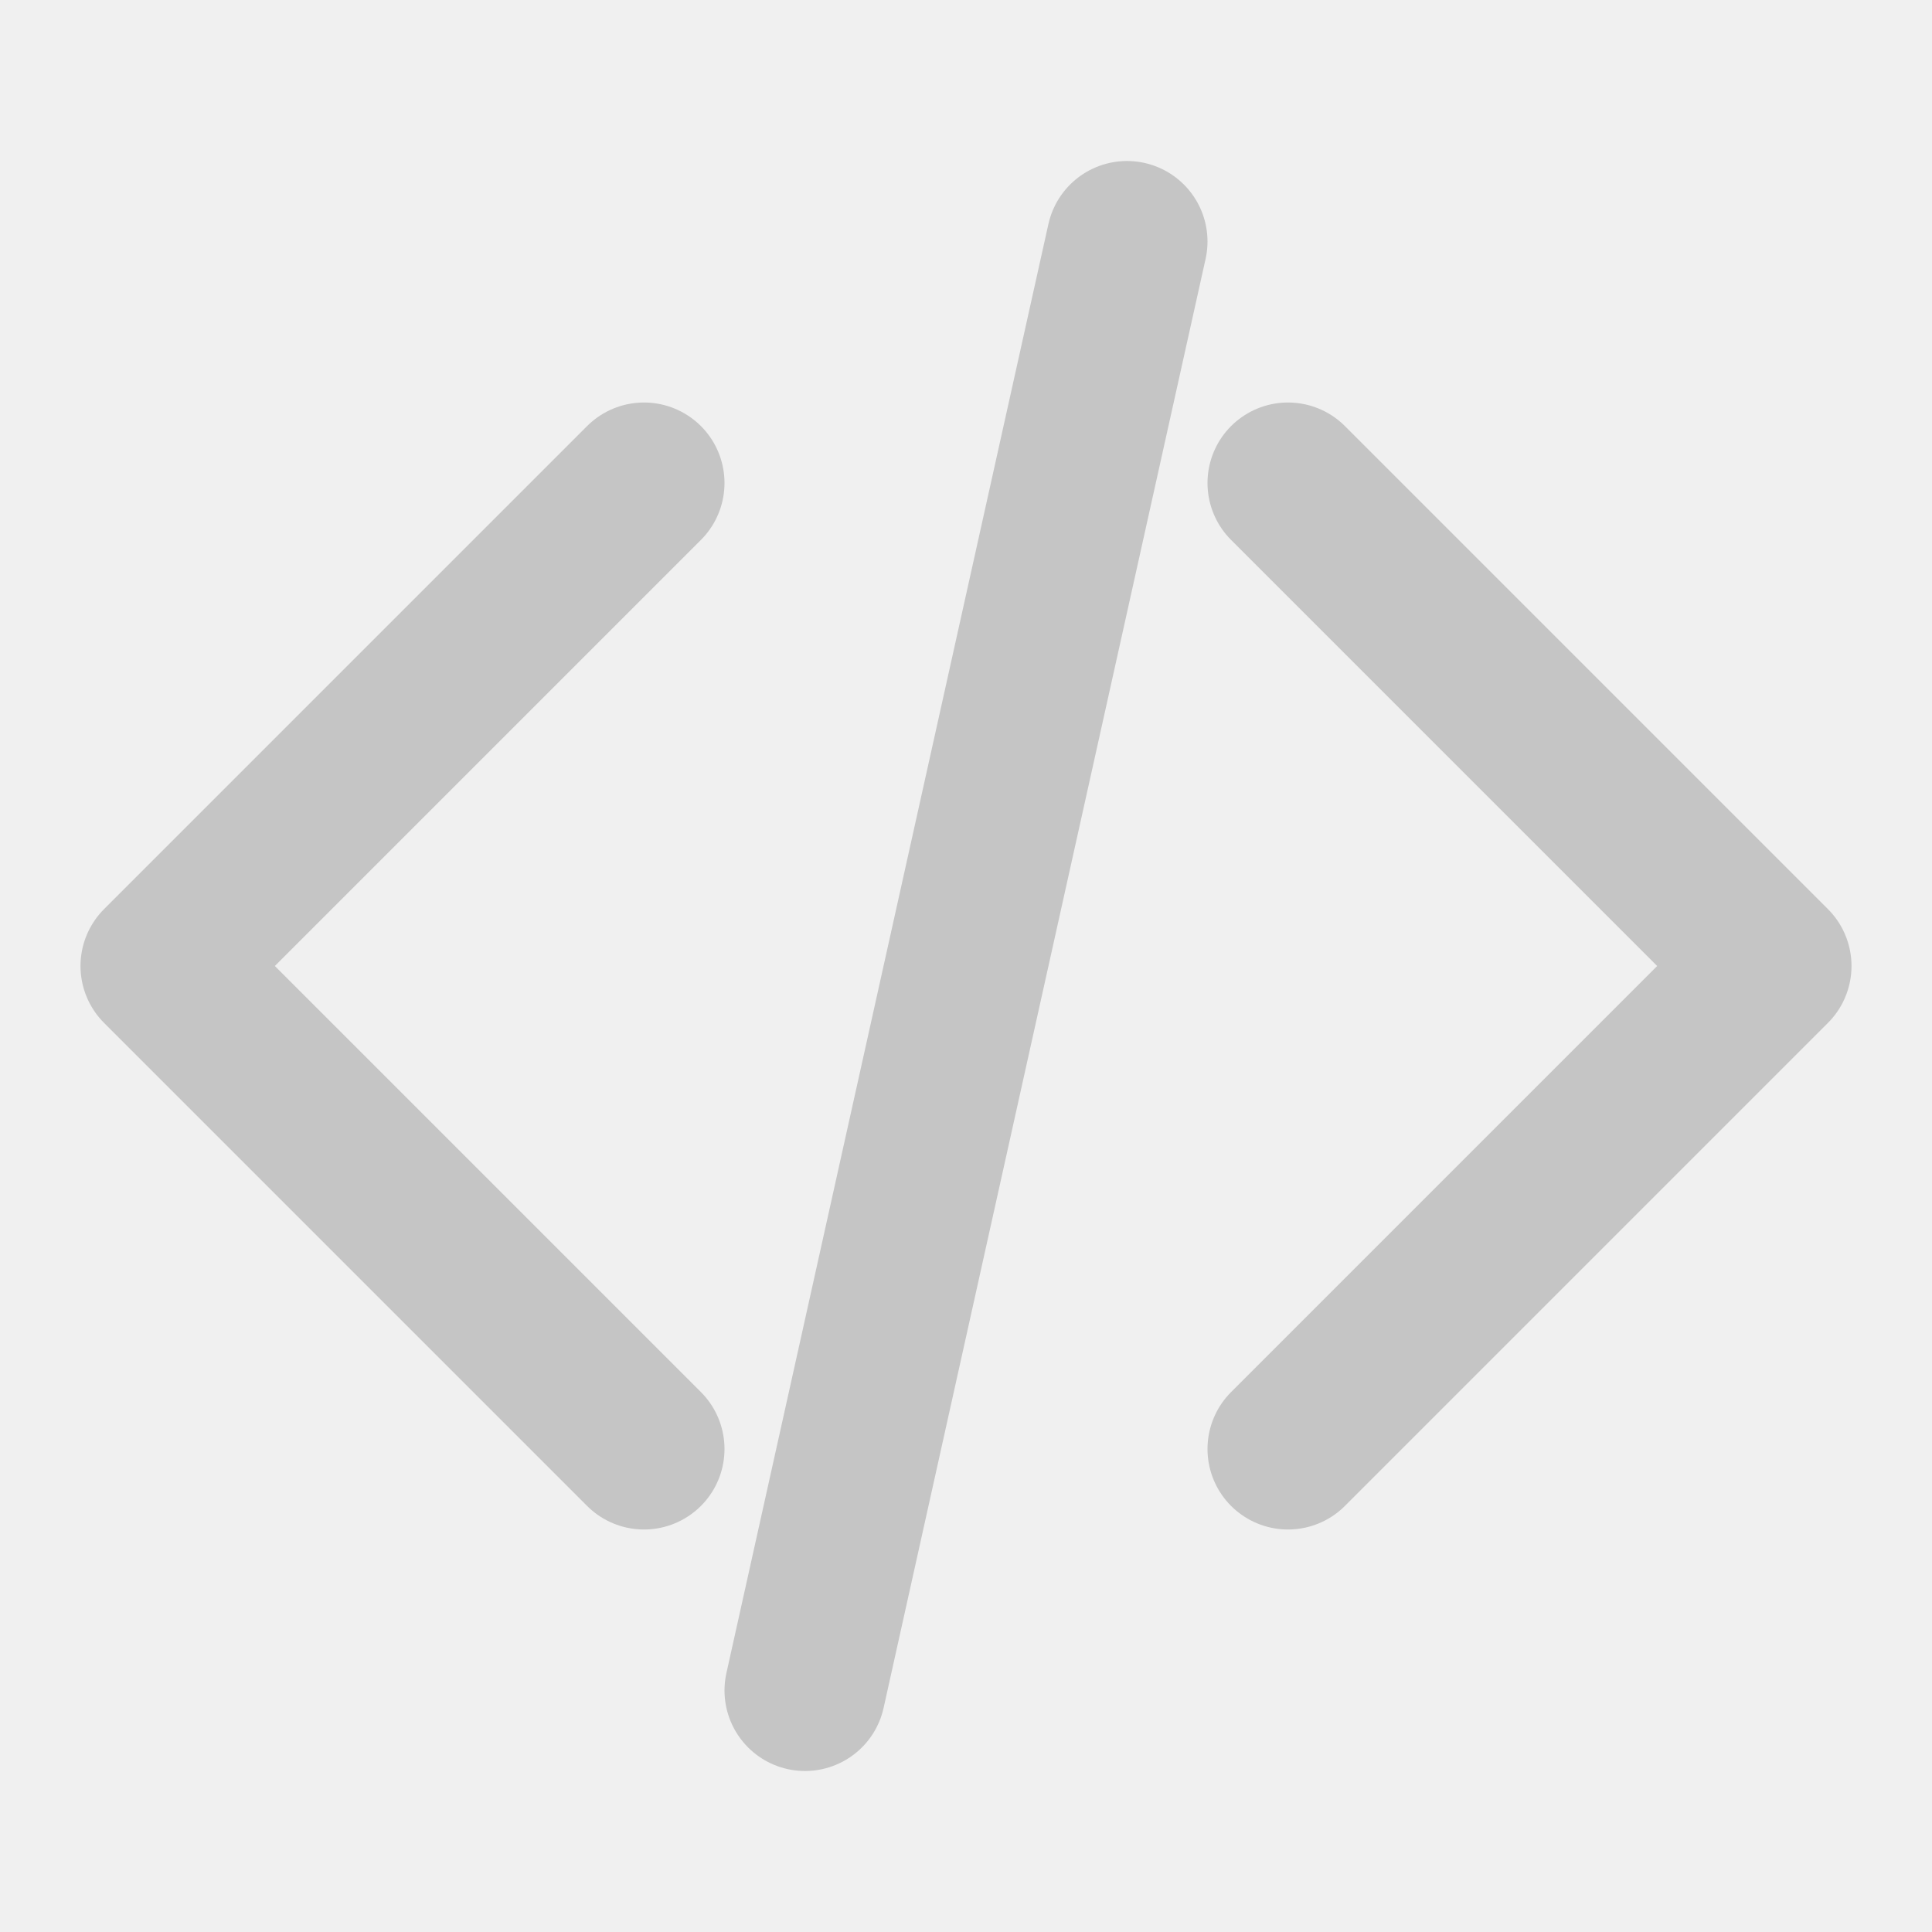
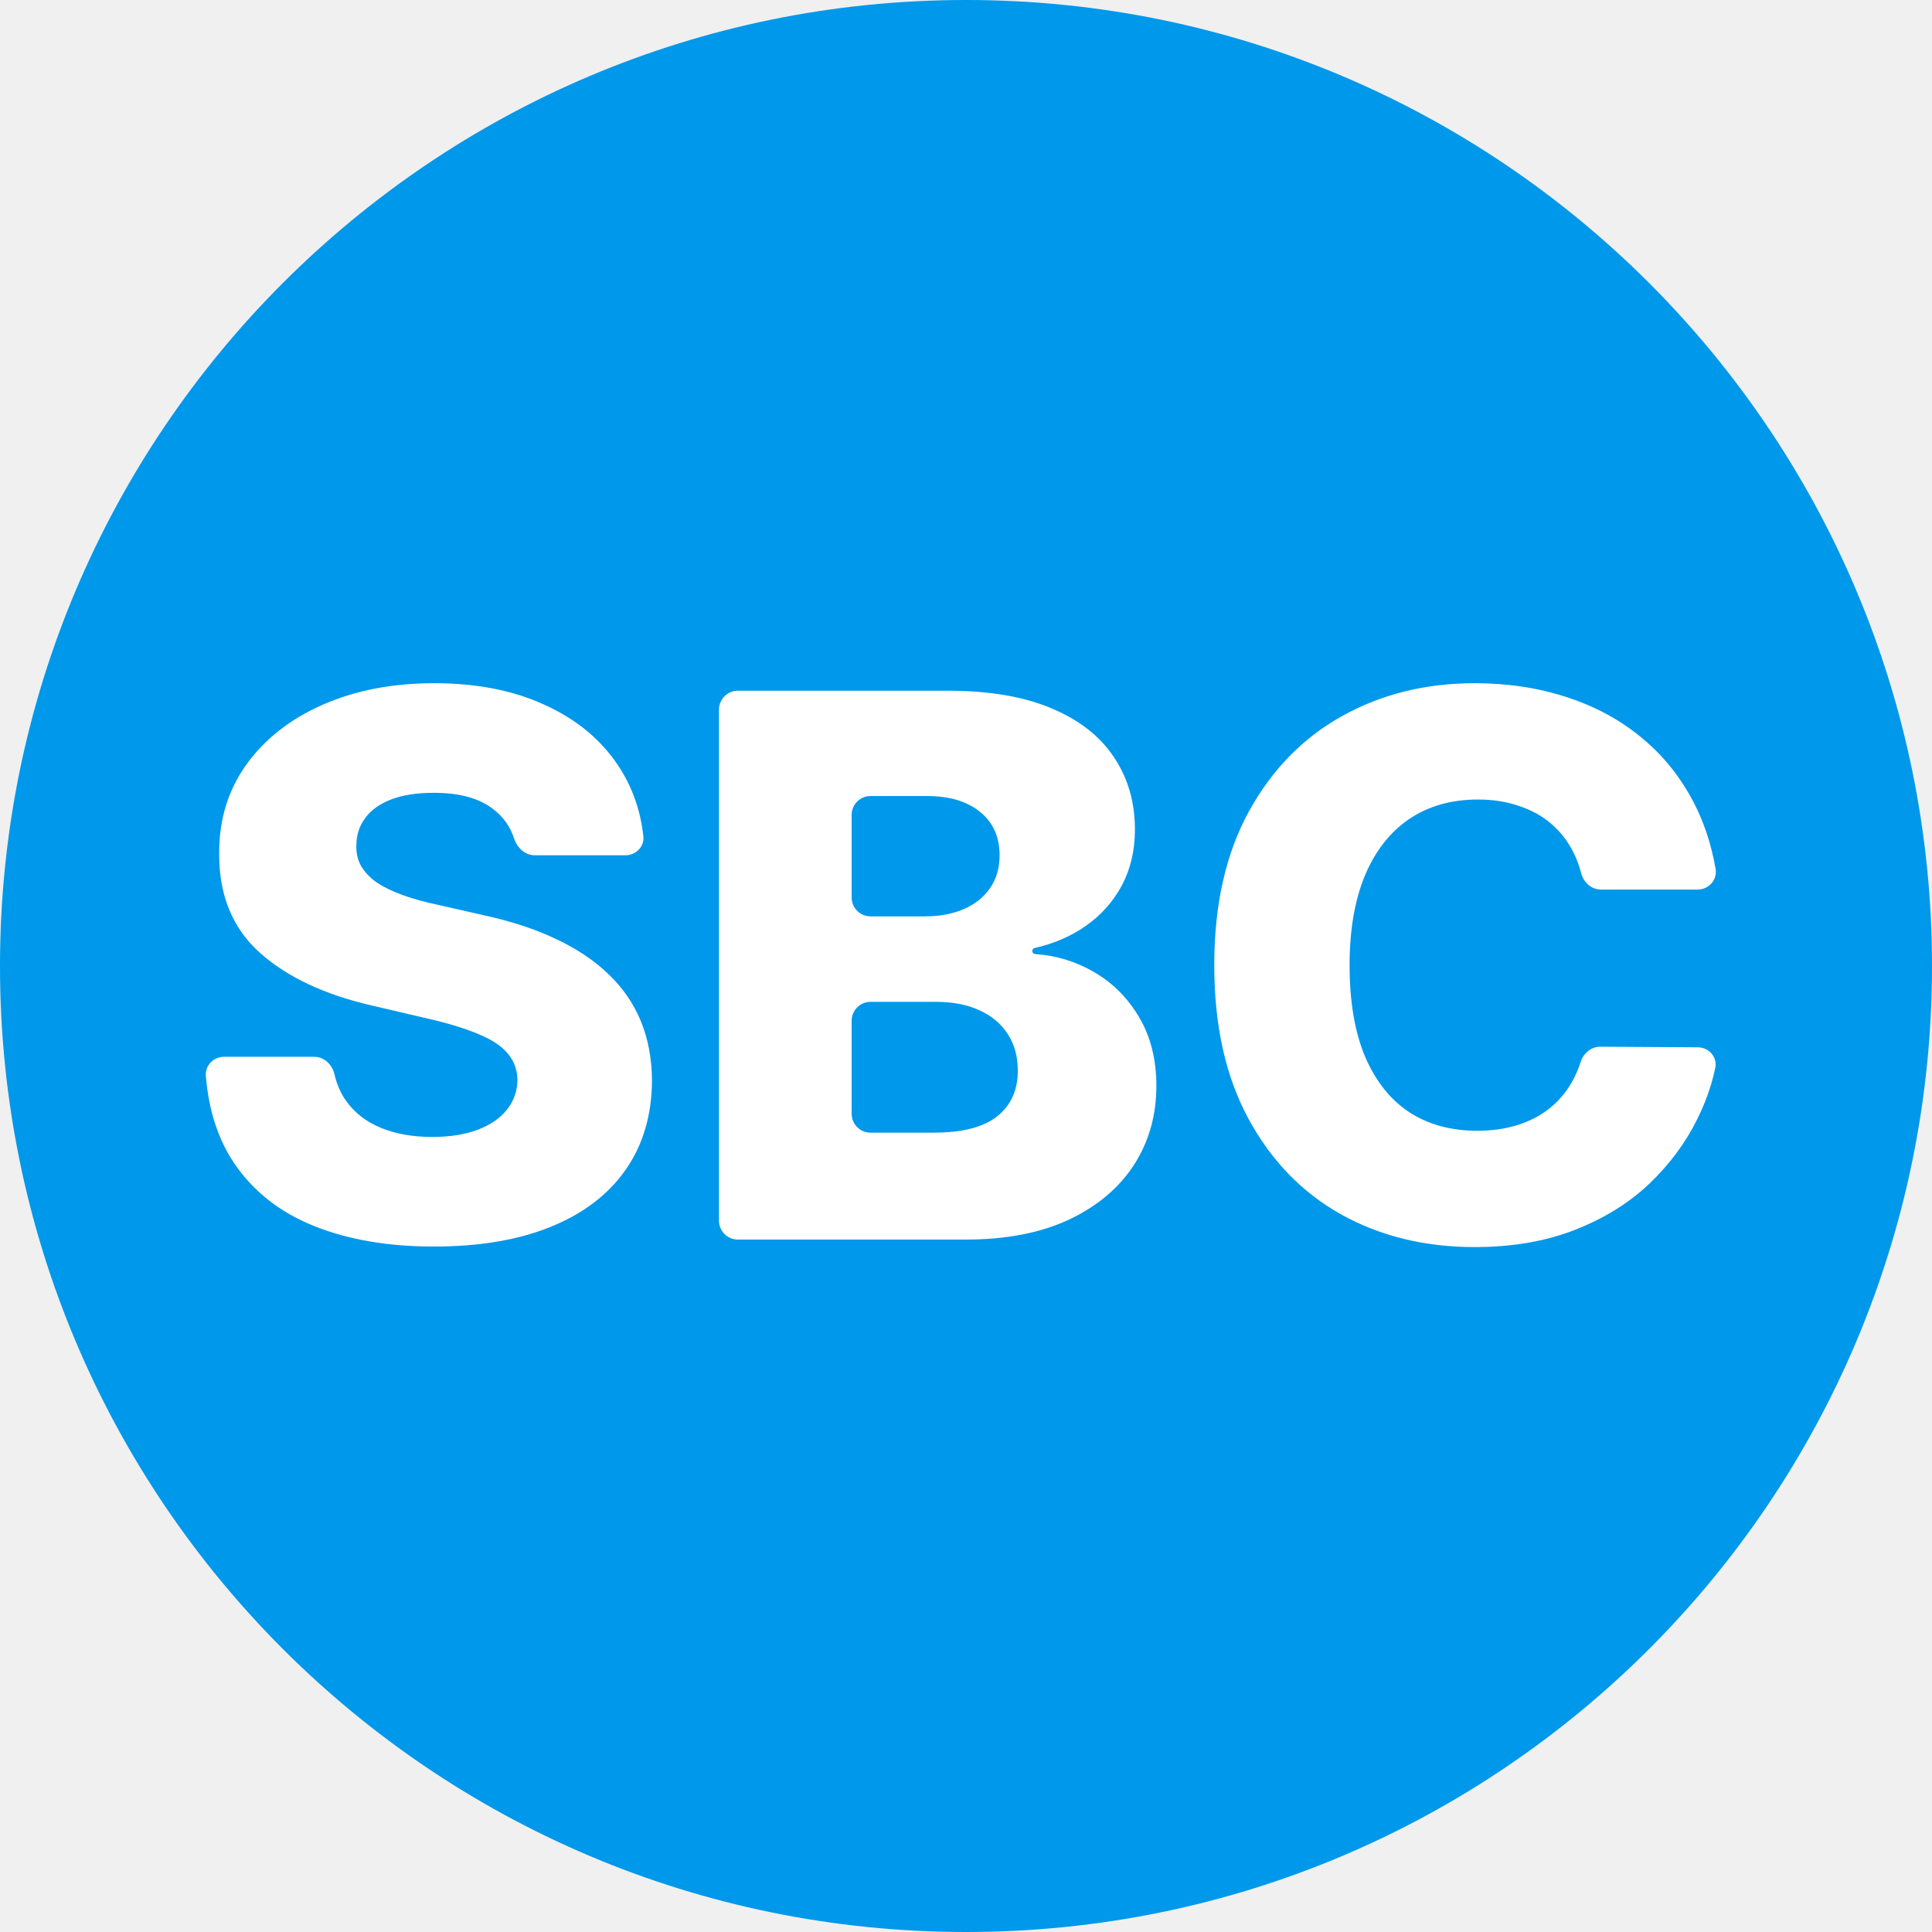
- <svg xmlns="http://www.w3.org/2000/svg" viewBox="0 0 24 24" fill="none">
-   <path d="m8 6-6 6 6 6M16 6l6 6-6 6M14 3l-4 18" stroke="#c5c5c5" stroke-width="2" stroke-linecap="round" stroke-linejoin="round" />
+ <svg xmlns="http://www.w3.org/2000/svg" width="227" height="227" viewBox="0 0 227 227" fill="none">
+   <g clip-path="url(#clip0_48_266)">
+     <path d="M113.5 227C176.184 227 227 176.184 227 113.5C227 50.816 176.184 0 113.5 0C50.816 0 0 50.816 0 113.5C0 176.184 50.816 227 113.5 227Z" fill="#0098EA" />
+     <path d="M201.574 102.097C201.796 103.388 200.764 104.52 199.454 104.52H188.102C186.988 104.52 186.068 103.686 185.785 102.609C185.554 101.732 185.247 100.91 184.863 100.142C184.213 98.841 183.352 97.728 182.281 96.805C181.211 95.881 179.941 95.178 178.471 94.695C177.023 94.191 175.417 93.939 173.653 93.939C170.525 93.939 167.828 94.706 165.561 96.238C163.315 97.77 161.583 99.985 160.365 102.882C159.169 105.779 158.57 109.285 158.57 113.399C158.57 117.682 159.179 121.271 160.397 124.168C161.635 127.044 163.367 129.217 165.592 130.686C167.838 132.135 170.494 132.859 173.559 132.859C175.28 132.859 176.844 132.639 178.251 132.198C179.678 131.757 180.927 131.117 181.998 130.277C183.09 129.416 183.982 128.377 184.674 127.16C185.098 126.425 185.443 125.635 185.712 124.79C186.039 123.759 186.946 122.977 188.027 122.983L199.475 123.052C200.777 123.059 201.801 124.187 201.537 125.462C201.116 127.498 200.407 129.513 199.411 131.505C198.046 134.276 196.168 136.806 193.775 139.094C191.381 141.361 188.464 143.167 185.021 144.51C181.599 145.853 177.673 146.525 173.244 146.525C167.408 146.525 162.181 145.245 157.563 142.684C152.965 140.102 149.334 136.344 146.668 131.411C144.002 126.478 142.669 120.474 142.669 113.399C142.669 106.304 144.022 100.289 146.731 95.356C149.439 90.423 153.102 86.676 157.72 84.115C162.339 81.554 167.513 80.273 173.244 80.273C177.149 80.273 180.759 80.819 184.076 81.911C187.393 82.981 190.311 84.556 192.83 86.634C195.349 88.691 197.396 91.221 198.97 94.223C200.207 96.582 201.075 99.207 201.574 102.097Z" fill="white" />
+     <path d="M86.695 145.644C85.47 145.644 84.478 144.651 84.478 143.427V83.372C84.478 82.147 85.47 81.155 86.695 81.155H111.369C116.197 81.155 120.238 81.837 123.492 83.202C126.767 84.566 129.223 86.477 130.86 88.933C132.519 91.389 133.348 94.233 133.348 97.466C133.348 99.922 132.834 102.116 131.805 104.047C130.776 105.957 129.36 107.542 127.554 108.802C125.821 110.011 123.826 110.872 121.571 111.385C121.406 111.422 121.288 111.568 121.288 111.736C121.288 111.927 121.438 112.083 121.628 112.097C124.101 112.265 126.391 112.962 128.499 114.187C130.724 115.467 132.508 117.251 133.852 119.539C135.195 121.807 135.867 124.494 135.867 127.601C135.867 131.064 134.985 134.161 133.222 136.89C131.459 139.598 128.908 141.739 125.57 143.313C122.232 144.867 118.181 145.644 113.416 145.644H86.695ZM100.065 130.863C100.065 132.087 101.057 133.08 102.281 133.08H109.7C113.08 133.08 115.567 132.439 117.163 131.159C118.779 129.878 119.587 128.094 119.587 125.806C119.587 124.147 119.199 122.72 118.422 121.523C117.646 120.306 116.544 119.372 115.116 118.721C113.689 118.049 111.978 117.713 109.983 117.713H102.281C101.057 117.713 100.065 118.706 100.065 119.93V130.863ZM100.065 105.451C100.065 106.676 101.057 107.668 102.281 107.668H108.693C110.393 107.668 111.904 107.385 113.227 106.818C114.549 106.251 115.578 105.433 116.313 104.362C117.068 103.291 117.446 102 117.446 100.489C117.446 98.327 116.68 96.626 115.148 95.388C113.615 94.149 111.547 93.53 108.944 93.53H102.281C101.057 93.53 100.065 94.522 100.065 95.747V105.451Z" fill="white" />
+     <path d="M62.822 100.489C61.676 100.489 60.758 99.598 60.4 98.508C59.947 97.126 59.145 95.992 57.995 95.104C56.358 93.803 54.017 93.152 50.974 93.152C48.958 93.152 47.279 93.415 45.935 93.939C44.592 94.464 43.584 95.188 42.913 96.112C42.241 97.015 41.895 98.054 41.873 99.229C41.831 100.195 42.02 101.045 42.44 101.78C42.881 102.515 43.511 103.166 44.33 103.732C45.169 104.278 46.177 104.761 47.352 105.181C48.528 105.601 49.851 105.968 51.32 106.283L56.862 107.542C60.053 108.235 62.866 109.159 65.301 110.313C67.757 111.468 69.814 112.843 71.473 114.438C73.152 116.034 74.422 117.871 75.283 119.949C76.144 122.027 76.584 124.357 76.605 126.939C76.584 131.012 75.556 134.507 73.519 137.425C71.483 140.343 68.555 142.579 64.734 144.132C60.934 145.685 56.348 146.462 50.974 146.462C45.579 146.462 40.876 145.654 36.867 144.038C32.857 142.421 29.74 139.965 27.515 136.669C25.628 133.876 24.519 130.456 24.186 126.41C24.085 125.179 25.092 124.168 26.327 124.168H36.922C38.094 124.168 39.034 125.09 39.3 126.232C39.578 127.421 40.037 128.466 40.677 129.364C41.663 130.749 43.017 131.799 44.739 132.513C46.481 133.227 48.496 133.584 50.785 133.584C52.884 133.584 54.668 133.3 56.138 132.733C57.628 132.167 58.772 131.379 59.57 130.372C60.368 129.364 60.777 128.209 60.798 126.908C60.777 125.69 60.399 124.651 59.664 123.79C58.93 122.909 57.796 122.153 56.264 121.523C54.752 120.873 52.821 120.274 50.47 119.729L43.731 118.154C38.147 116.874 33.749 114.806 30.538 111.951C27.326 109.075 25.73 105.191 25.751 100.3C25.73 96.311 26.801 92.816 28.963 89.814C31.125 86.812 34.117 84.472 37.937 82.792C41.758 81.113 46.114 80.273 51.005 80.273C56.001 80.273 60.336 81.124 64.01 82.824C67.705 84.503 70.57 86.865 72.606 89.909C74.255 92.374 75.25 95.155 75.592 98.254C75.727 99.479 74.717 100.489 73.484 100.489H62.822Z" fill="white" />
+   </g>
+   <defs>
+     <clipPath id="clip0_48_266">
+       <rect width="227" height="227" fill="white" />
+     </clipPath>
+   </defs>
</svg>
